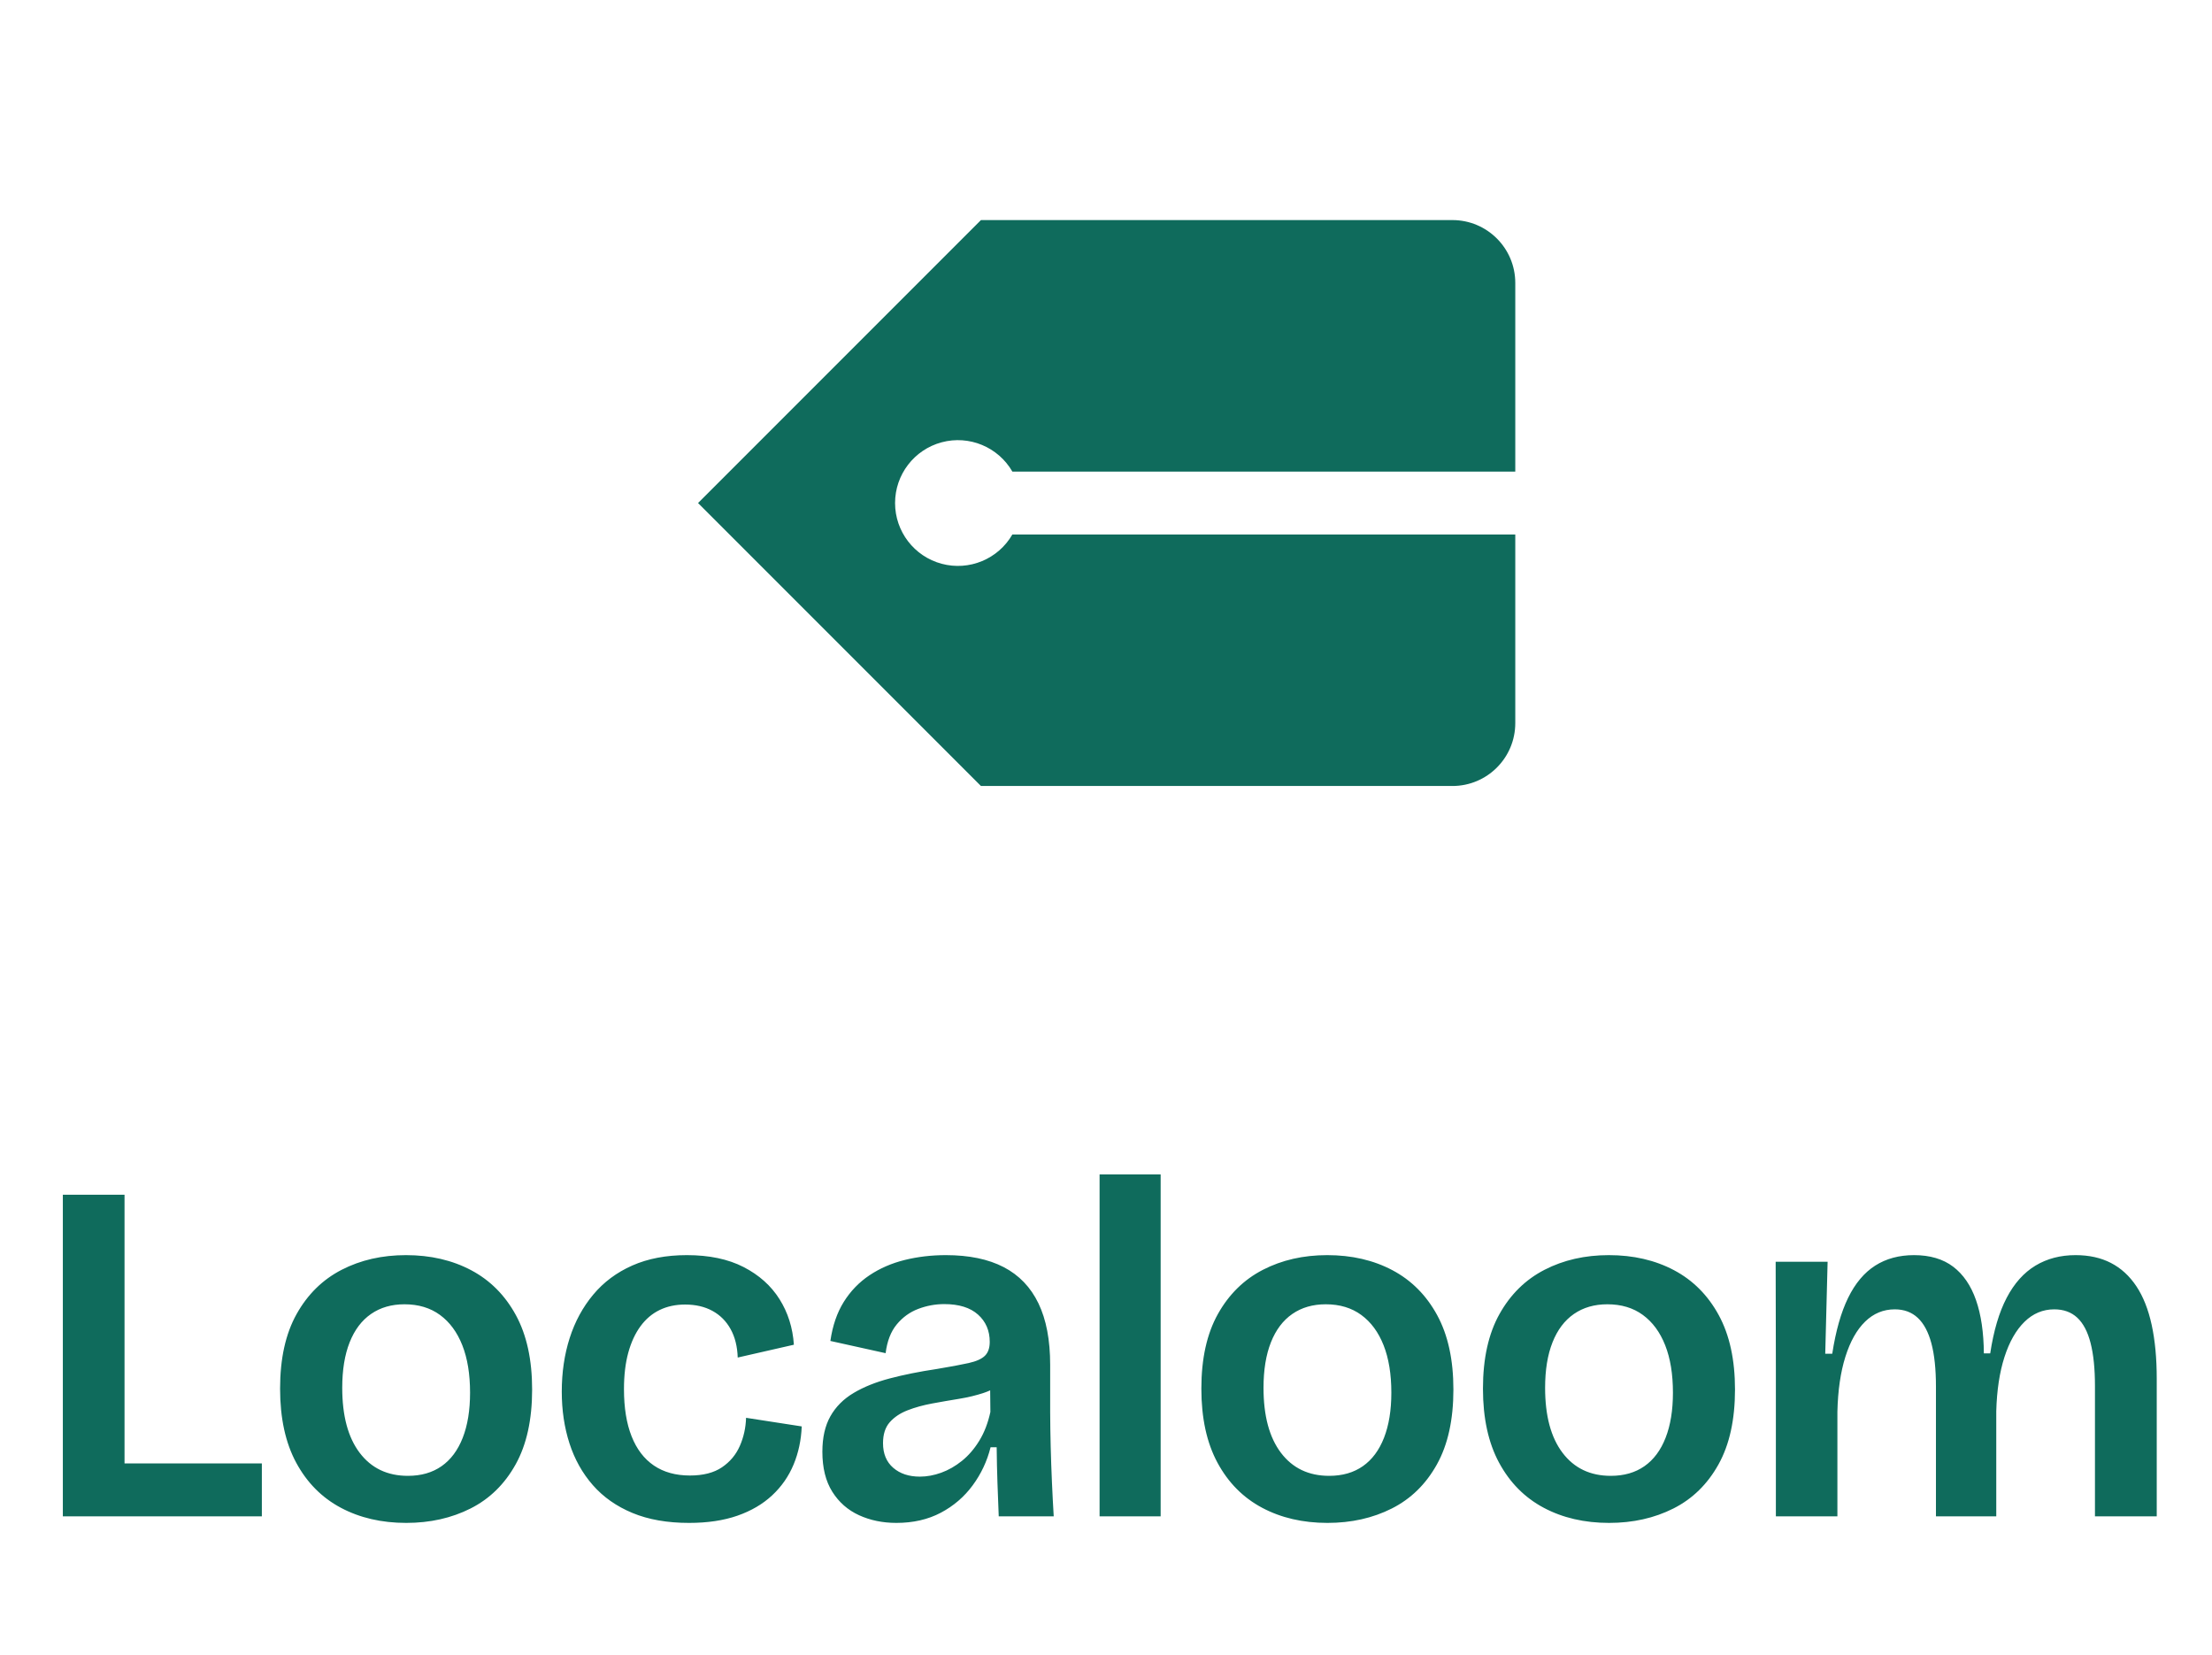
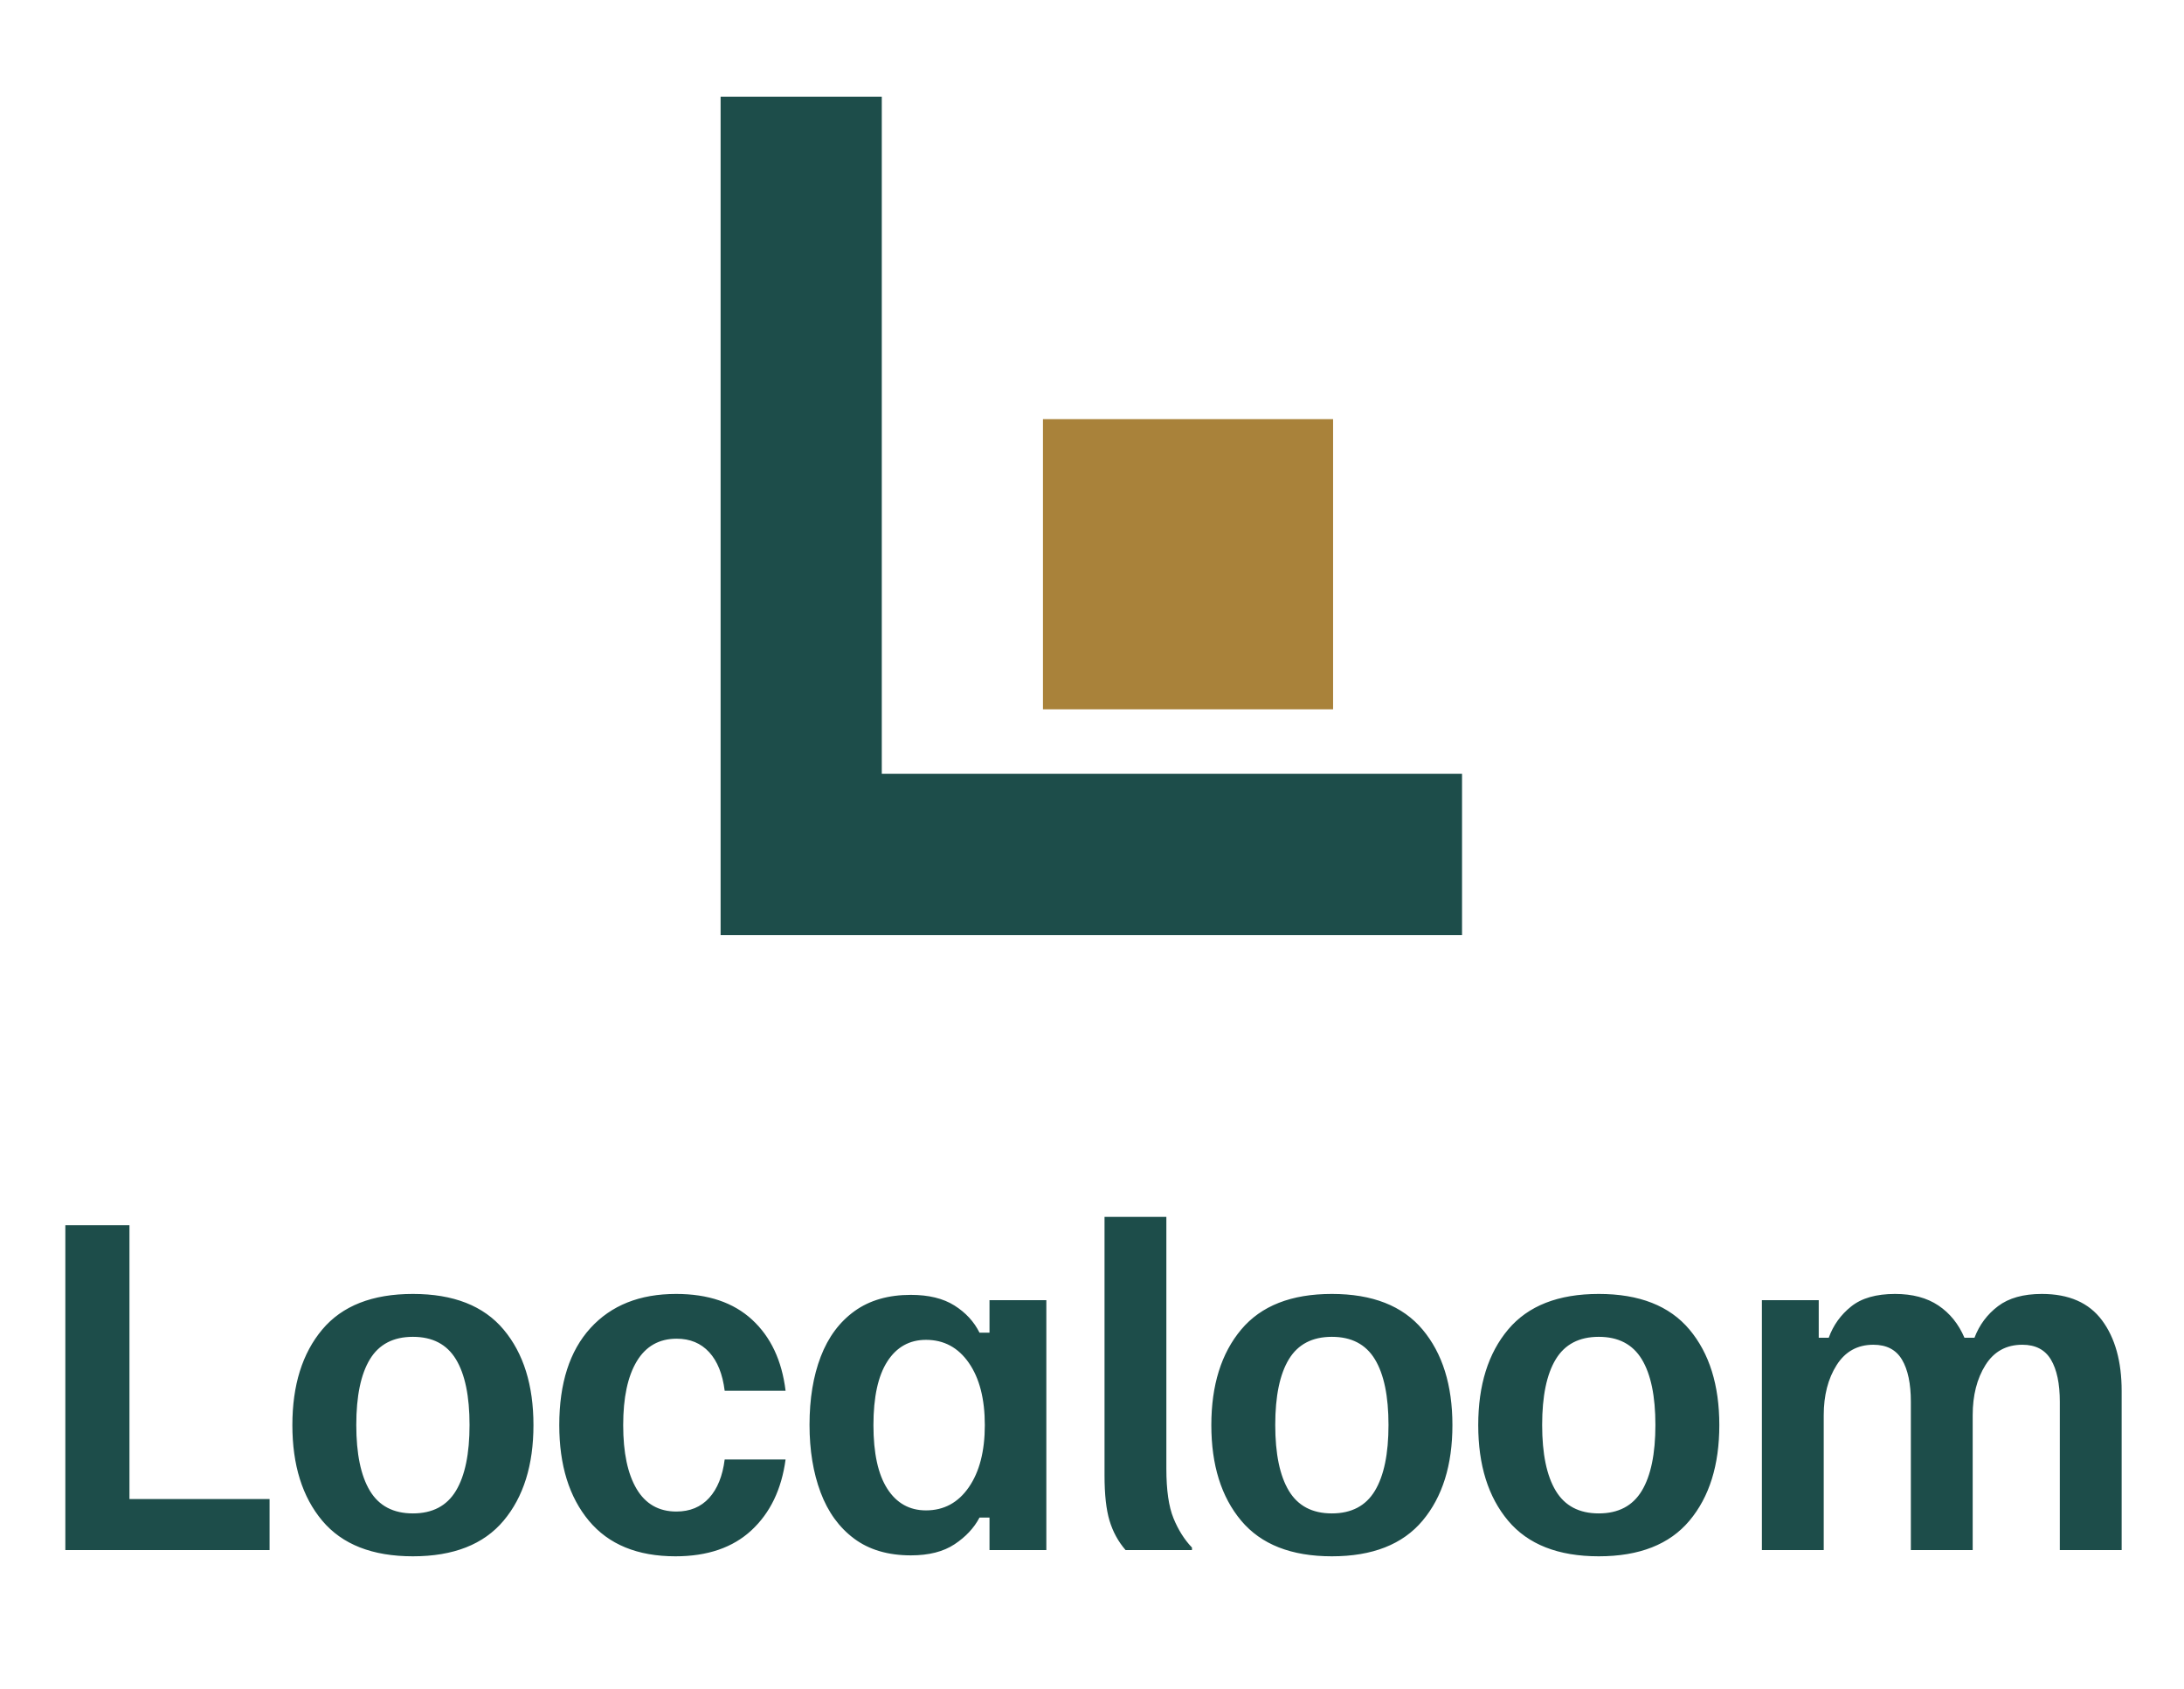
- <svg xmlns="http://www.w3.org/2000/svg" viewBox="0 0 563 421" width="563" height="421" role="img" aria-labelledby="t">
-   <g id="symbol" transform="translate(153.67,0)">
-     <path fill="#0F6B5C" fill-rule="evenodd" d="M24 128 L96 56 H216 A16 16 0 0 1 232 72 V120 H104 A16 16 0 1 0 104 136 H232 V184 A16 16 0 0 1 216 200 H96 Z" />
+ <svg xmlns="http://www.w3.org/2000/svg" viewBox="0 0 542 419" width="542" height="419" role="img" aria-labelledby="t">
+   <g id="symbol" transform="translate(142.83,0)">
+     <path fill="#1D4D4A" d="M36 24 H76 V192 H220 V232 H36 Z" />
+     <rect fill="#A9823A" x="116" y="104" width="72" height="72" />
  </g>
  <g id="wordmark">
-     <path fill="#0F6B5C" transform="translate(8.00,304)" d="M7.995 81.84V0.0H23.696V81.84ZM11.597 81.84V68.383H58.646V81.84ZM95.391 83.511Q85.991 83.511 78.746 79.655Q71.501 75.799 67.394 68.2Q63.287 60.601 63.287 49.352Q63.287 37.879 67.497 30.359Q71.707 22.84 78.955 19.108Q86.204 15.376 95.321 15.376Q104.68 15.376 111.922 19.214Q119.164 23.052 123.3 30.637Q127.437 38.221 127.437 49.576Q127.437 61.091 123.232 68.637Q119.028 76.183 111.756 79.847Q104.485 83.511 95.391 83.511ZM95.822 71.536Q100.871 71.536 104.39 69.077Q107.909 66.617 109.775 61.849Q111.641 57.081 111.641 50.379Q111.641 43.311 109.672 38.316Q107.703 33.321 103.995 30.602Q100.286 27.882 94.949 27.882Q90.006 27.882 86.443 30.342Q82.879 32.801 80.993 37.56Q79.106 42.319 79.106 49.139Q79.106 59.821 83.547 65.679Q87.987 71.536 95.822 71.536ZM167.376 83.511Q159.068 83.511 152.972 80.981Q146.875 78.451 142.889 73.898Q138.904 69.346 136.943 63.272Q134.983 57.199 134.983 50.114Q134.983 42.768 136.99 36.488Q138.998 30.209 142.984 25.432Q146.969 20.655 152.936 18.015Q158.903 15.376 166.821 15.376Q175.366 15.376 181.264 18.408Q187.163 21.44 190.396 26.571Q193.629 31.703 194.06 38.174L179.764 41.434Q179.629 37.23 177.955 34.2Q176.281 31.171 173.328 29.559Q170.376 27.947 166.373 27.947Q162.765 27.947 159.904 29.329Q157.043 30.711 155.021 33.465Q152.998 36.22 151.906 40.208Q150.814 44.197 150.814 49.488Q150.814 56.573 152.753 61.477Q154.693 66.381 158.434 68.917Q162.174 71.453 167.595 71.453Q172.667 71.453 175.749 69.366Q178.832 67.279 180.302 63.925Q181.772 60.571 181.89 56.768L196.056 58.959Q195.849 64.185 193.98 68.672Q192.112 73.16 188.527 76.502Q184.943 79.844 179.682 81.678Q174.421 83.511 167.376 83.511ZM220.141 83.511Q214.927 83.511 210.649 81.557Q206.371 79.602 203.841 75.587Q201.311 71.572 201.311 65.395Q201.311 59.992 203.354 56.373Q205.397 52.753 209.25 50.456Q213.103 48.159 218.453 46.751Q223.802 45.343 230.38 44.357Q235.606 43.489 238.535 42.836Q241.463 42.184 242.686 40.976Q243.908 39.769 243.908 37.442Q243.908 33.173 240.926 30.504Q237.944 27.835 232.329 27.835Q228.934 27.835 225.71 29.057Q222.486 30.28 220.233 33.014Q217.98 35.748 217.408 40.324L203.348 37.212Q204.181 31.402 206.758 27.274Q209.336 23.147 213.309 20.495Q217.283 17.844 222.258 16.61Q227.233 15.376 232.742 15.376Q241.582 15.376 247.46 18.426Q253.338 21.476 256.314 27.658Q259.29 33.84 259.29 43.294V55.339Q259.308 59.603 259.423 64.093Q259.538 68.584 259.736 73.057Q259.934 77.53 260.193 81.84H246.199Q246.028 77.742 245.874 73.352Q245.721 68.962 245.673 64.267H244.121Q242.804 69.552 239.574 73.945Q236.344 78.338 231.449 80.925Q226.554 83.511 220.141 83.511ZM226.129 71.737Q228.798 71.737 231.561 70.739Q234.325 69.741 236.837 67.722Q239.35 65.702 241.257 62.59Q243.164 59.479 244.073 55.286L243.996 47.622L247.114 47.675Q245.349 49.429 242.438 50.406Q239.527 51.383 236.105 51.938Q232.683 52.493 229.258 53.125Q225.834 53.757 222.999 54.858Q220.165 55.959 218.456 57.899Q216.746 59.839 216.746 63.222Q216.746 67.243 219.344 69.49Q221.942 71.737 226.129 71.737ZM271.867 81.84V-5.161H287.409V81.84ZM329.875 83.511Q320.475 83.511 313.23 79.655Q305.985 75.799 301.878 68.2Q297.771 60.601 297.771 49.352Q297.771 37.879 301.981 30.359Q306.191 22.84 313.439 19.108Q320.688 15.376 329.805 15.376Q339.164 15.376 346.406 19.214Q353.648 23.052 357.784 30.637Q361.921 38.221 361.921 49.576Q361.921 61.091 357.716 68.637Q353.512 76.183 346.24 79.847Q338.969 83.511 329.875 83.511ZM330.306 71.536Q335.355 71.536 338.874 69.077Q342.393 66.617 344.259 61.849Q346.125 57.081 346.125 50.379Q346.125 43.311 344.156 38.316Q342.187 33.321 338.479 30.602Q334.77 27.882 329.433 27.882Q324.49 27.882 320.927 30.342Q317.363 32.801 315.477 37.56Q313.59 42.319 313.59 49.139Q313.59 59.821 318.031 65.679Q322.471 71.536 330.306 71.536ZM401.547 83.511Q392.147 83.511 384.902 79.655Q377.657 75.799 373.55 68.2Q369.443 60.601 369.443 49.352Q369.443 37.879 373.653 30.359Q377.863 22.84 385.111 19.108Q392.36 15.376 401.477 15.376Q410.836 15.376 418.078 19.214Q425.32 23.052 429.456 30.637Q433.593 38.221 433.593 49.576Q433.593 61.091 429.388 68.637Q425.184 76.183 417.912 79.847Q410.641 83.511 401.547 83.511ZM401.978 71.536Q407.027 71.536 410.546 69.077Q414.065 66.617 415.931 61.849Q417.797 57.081 417.797 50.379Q417.797 43.311 415.828 38.316Q413.859 33.321 410.151 30.602Q406.442 27.882 401.105 27.882Q396.162 27.882 392.599 30.342Q389.035 32.801 387.149 37.56Q385.262 42.319 385.262 49.139Q385.262 59.821 389.703 65.679Q394.143 71.536 401.978 71.536ZM443.997 81.84V44.386L443.944 17.065H457.164L456.562 40.465H458.345Q459.686 31.756 462.39 26.232Q465.095 20.708 469.278 18.042Q473.462 15.376 479.148 15.376Q485.253 15.376 489.127 18.322Q493 21.269 494.937 26.822Q496.874 32.376 496.933 40.371H498.551Q499.856 31.738 502.746 26.226Q505.637 20.714 510.068 18.045Q514.5 15.376 520.269 15.376Q525.429 15.376 529.279 17.366Q533.129 19.356 535.745 23.285Q538.361 27.215 539.648 33.126Q540.935 39.036 540.935 46.831V81.84H525.211V48.667Q525.211 42.095 524.101 37.758Q522.991 33.421 520.708 31.295Q518.426 29.17 514.848 29.17Q510.514 29.17 507.275 32.343Q504.036 35.517 502.171 41.325Q500.305 47.132 500.092 55.074V81.84H484.739V48.85Q484.739 42.178 483.585 37.841Q482.431 33.504 480.116 31.337Q477.801 29.17 474.265 29.17Q469.925 29.17 466.727 32.279Q463.53 35.387 461.688 41.242Q459.845 47.096 459.656 55.216V81.84Z" />
+     <path fill="#1D4D4A" transform="translate(8.00,304)" d="M8.215 80.6V0.0H24.128V67.942H58.9V80.6ZM94.472 82.15Q79.386 82.15 71.972 73.315Q64.558 64.48 64.558 49.6Q64.558 34.72 71.972 25.885Q79.386 17.05 94.472 17.05Q109.559 17.05 116.973 25.885Q124.387 34.72 124.387 49.6Q124.387 64.48 116.973 73.315Q109.559 82.15 94.472 82.15ZM94.472 71.507Q101.763 71.507 105.144 65.901Q108.526 60.295 108.526 49.561Q108.526 38.827 105.144 33.26Q101.763 27.693 94.472 27.693Q87.182 27.693 83.801 33.26Q80.419 38.827 80.419 49.561Q80.419 60.295 83.801 65.901Q87.182 71.507 94.472 71.507ZM159.624 82.15Q145.493 82.15 138.144 73.328Q130.794 64.506 130.794 49.6Q130.794 34.022 138.518 25.536Q146.243 17.05 159.779 17.05Q171.714 17.05 178.65 23.444Q185.587 29.837 186.956 41.075H171.843Q171.068 34.849 167.994 31.504Q164.92 28.158 159.934 28.158Q153.398 28.158 150.027 33.764Q146.656 39.37 146.656 49.6Q146.656 59.83 149.988 65.436Q153.321 71.042 159.857 71.042Q164.92 71.042 167.994 67.657Q171.068 64.273 171.843 58.125H186.956Q185.458 69.233 178.495 75.692Q171.533 82.15 159.624 82.15ZM218.059 81.917Q209.56 81.917 203.98 77.771Q198.4 73.625 195.649 66.301Q192.898 58.977 192.898 49.522Q192.898 39.835 195.688 32.589Q198.477 25.342 204.07 21.312Q209.663 17.282 218.033 17.282Q224.672 17.282 228.857 19.917Q233.042 22.552 235.083 26.66H237.563V18.6H251.668V80.6H237.563V72.54H235.083Q233.042 76.415 228.883 79.166Q224.724 81.917 218.059 81.917ZM221.805 70.757Q228.47 70.757 232.435 65.01Q236.401 59.262 236.401 49.6Q236.401 39.861 232.435 34.152Q228.47 28.442 221.805 28.442Q215.657 28.442 212.208 33.803Q208.759 39.163 208.759 49.6Q208.759 60.037 212.208 65.397Q215.657 70.757 221.805 70.757ZM271.327 80.6Q268.589 77.422 267.349 73.302Q266.109 69.182 266.109 62.103V-2.067H281.454V60.424Q281.454 68.381 283.224 72.708Q284.993 77.035 287.809 79.98V80.6ZM322.529 82.15Q307.442 82.15 300.028 73.315Q292.614 64.48 292.614 49.6Q292.614 34.72 300.028 25.885Q307.442 17.05 322.529 17.05Q337.616 17.05 345.03 25.885Q352.444 34.72 352.444 49.6Q352.444 64.48 345.03 73.315Q337.616 82.15 322.529 82.15ZM322.529 71.507Q329.819 71.507 333.201 65.901Q336.582 60.295 336.582 49.561Q336.582 38.827 333.201 33.26Q329.819 27.693 322.529 27.693Q315.239 27.693 311.857 33.26Q308.476 38.827 308.476 49.561Q308.476 60.295 311.857 65.901Q315.239 71.507 322.529 71.507ZM388.766 82.15Q373.679 82.15 366.265 73.315Q358.851 64.48 358.851 49.6Q358.851 34.72 366.265 25.885Q373.679 17.05 388.766 17.05Q403.853 17.05 411.267 25.885Q418.681 34.72 418.681 49.6Q418.681 64.48 411.267 73.315Q403.853 82.15 388.766 82.15ZM388.766 71.507Q396.056 71.507 399.438 65.901Q402.819 60.295 402.819 49.561Q402.819 38.827 399.438 33.26Q396.056 27.693 388.766 27.693Q381.476 27.693 378.094 33.26Q374.713 38.827 374.713 49.561Q374.713 60.295 378.094 65.901Q381.476 71.507 388.766 71.507ZM429.247 80.6V18.6H443.352V27.926H445.832Q447.511 23.276 451.399 20.163Q455.287 17.05 462.288 17.05Q468.772 17.05 473.047 19.917Q477.322 22.785 479.518 27.926H481.998Q483.833 23.121 487.85 20.085Q491.867 17.05 498.713 17.05Q508.788 17.05 513.657 23.599Q518.527 30.147 518.527 41.127V80.6H503.182V43.813Q503.182 37.071 500.986 33.364Q498.79 29.657 493.882 29.657Q487.888 29.657 484.724 34.707Q481.559 39.757 481.559 47.146V80.6H466.214V43.813Q466.214 37.071 464.018 33.364Q461.822 29.657 456.914 29.657Q450.998 29.657 447.795 34.707Q444.592 39.757 444.592 47.146V80.6Z" />
  </g>
</svg>
